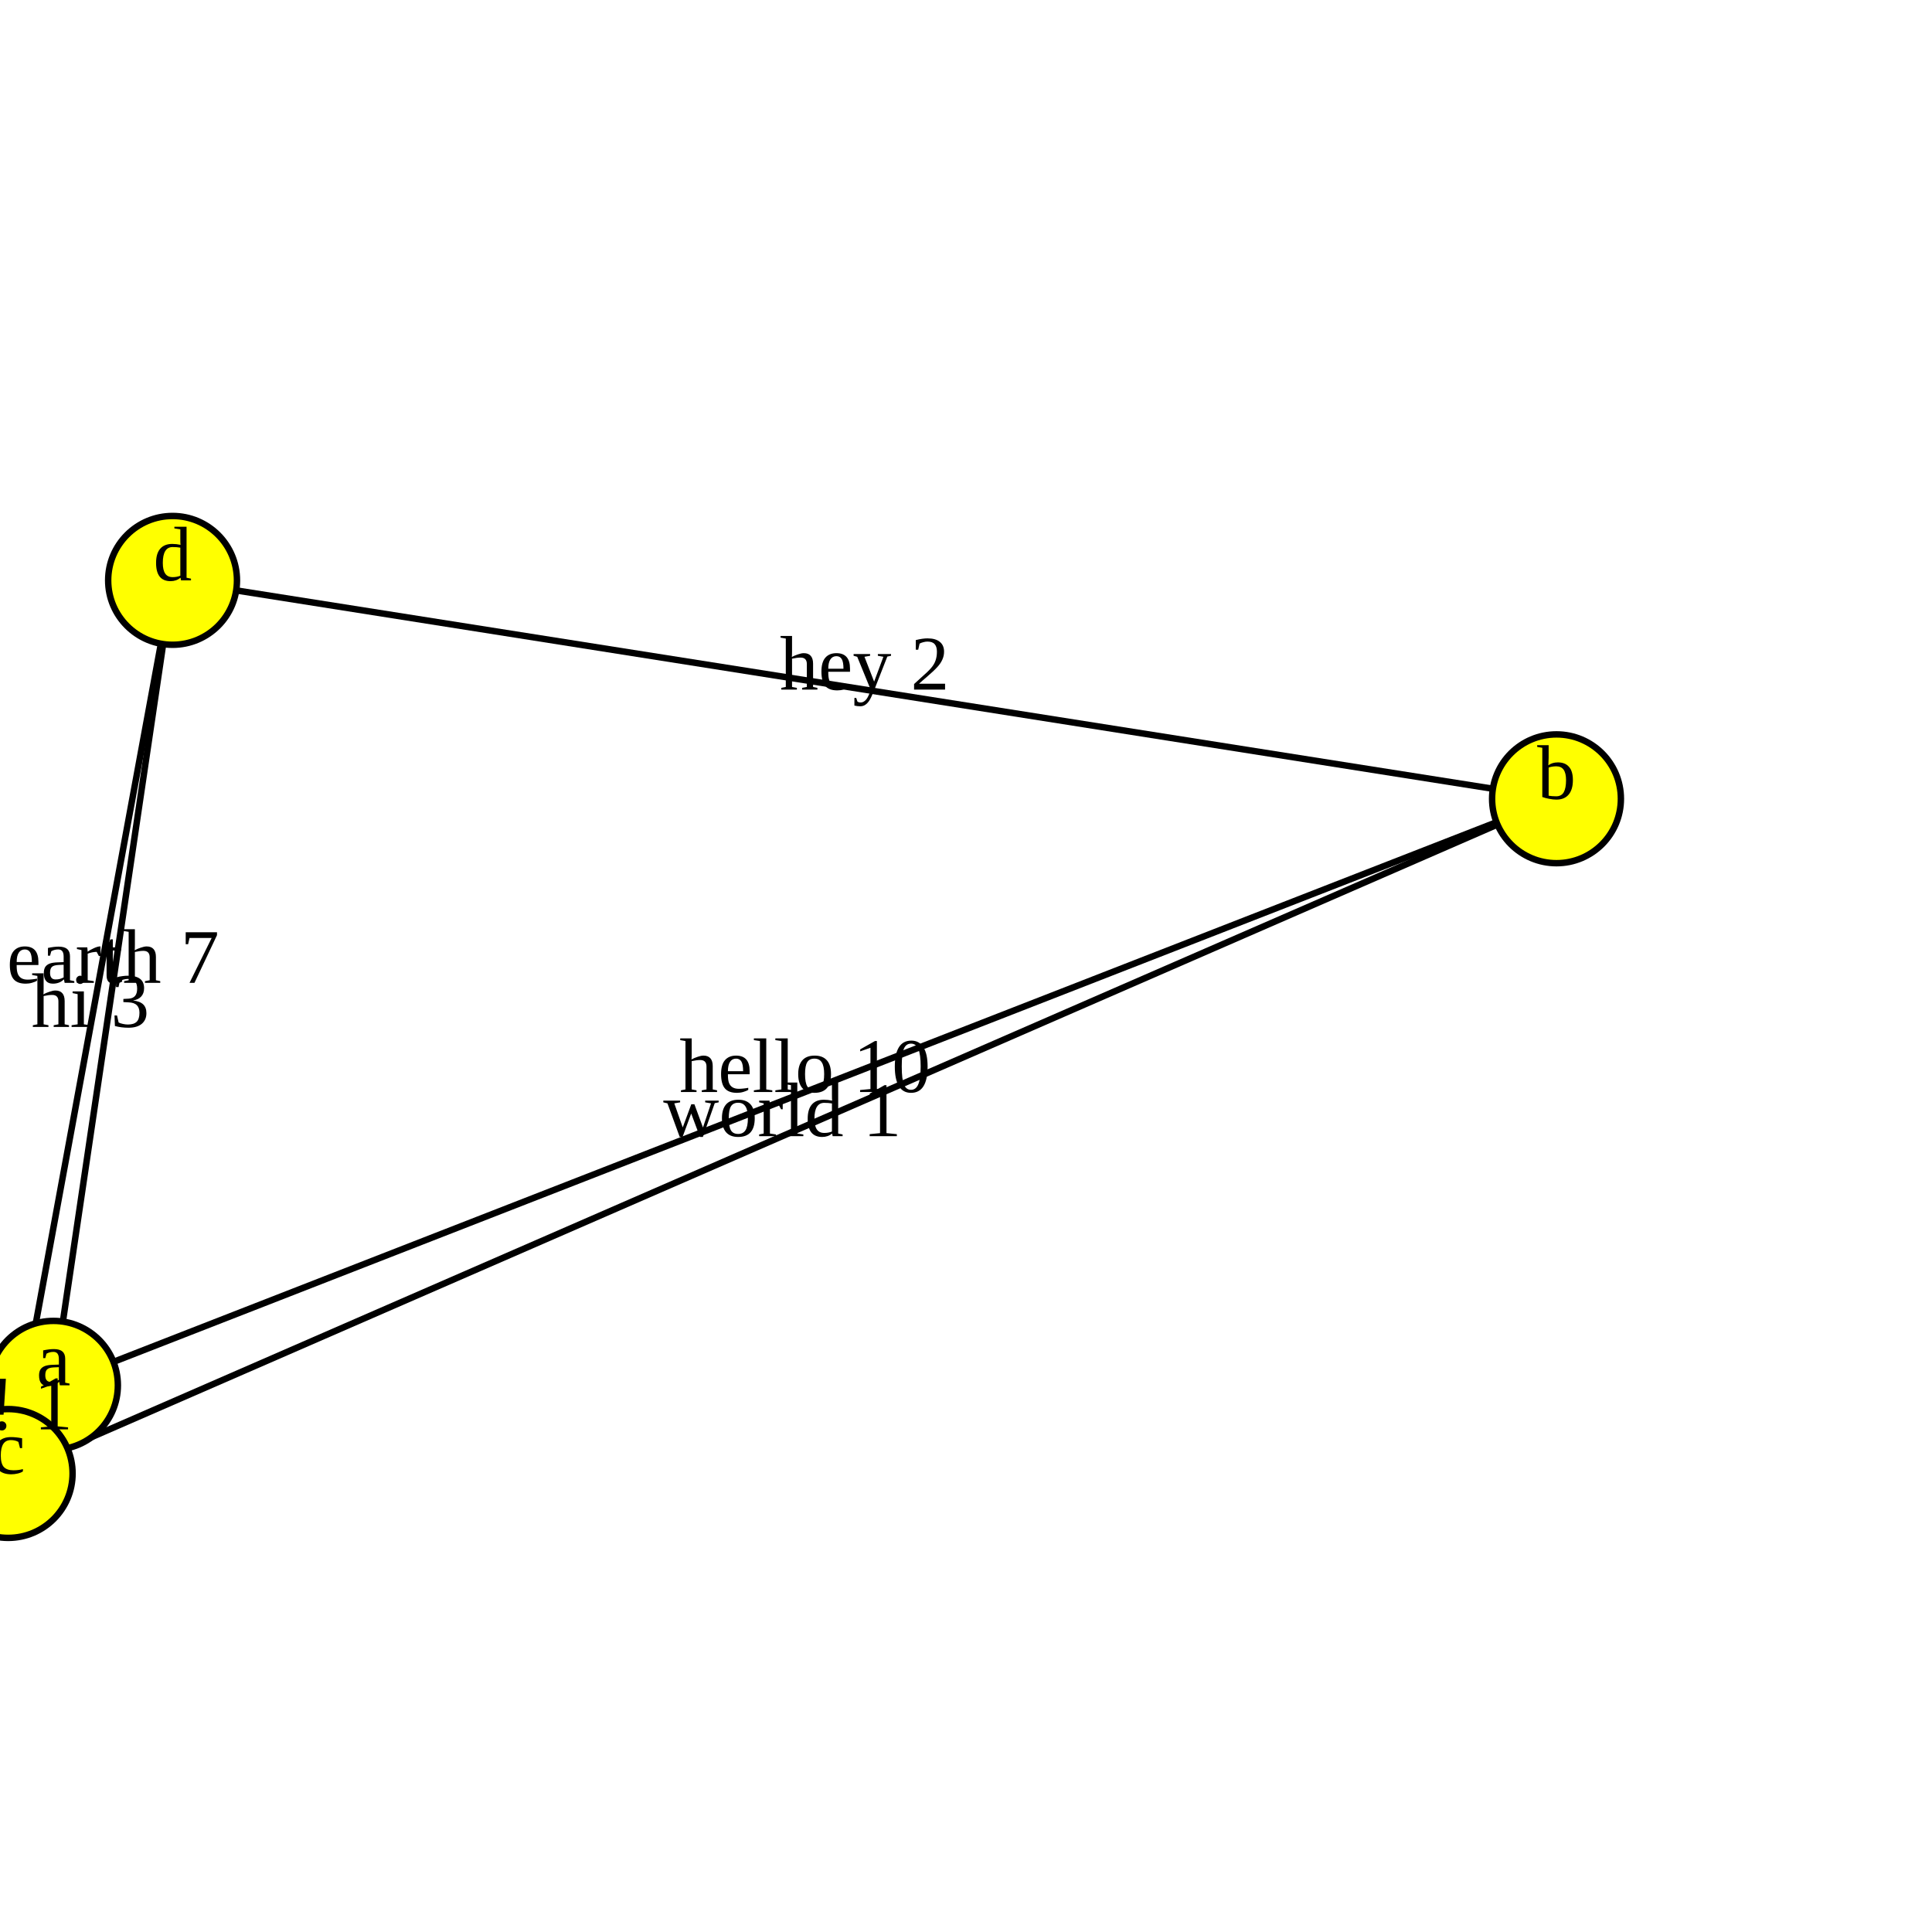
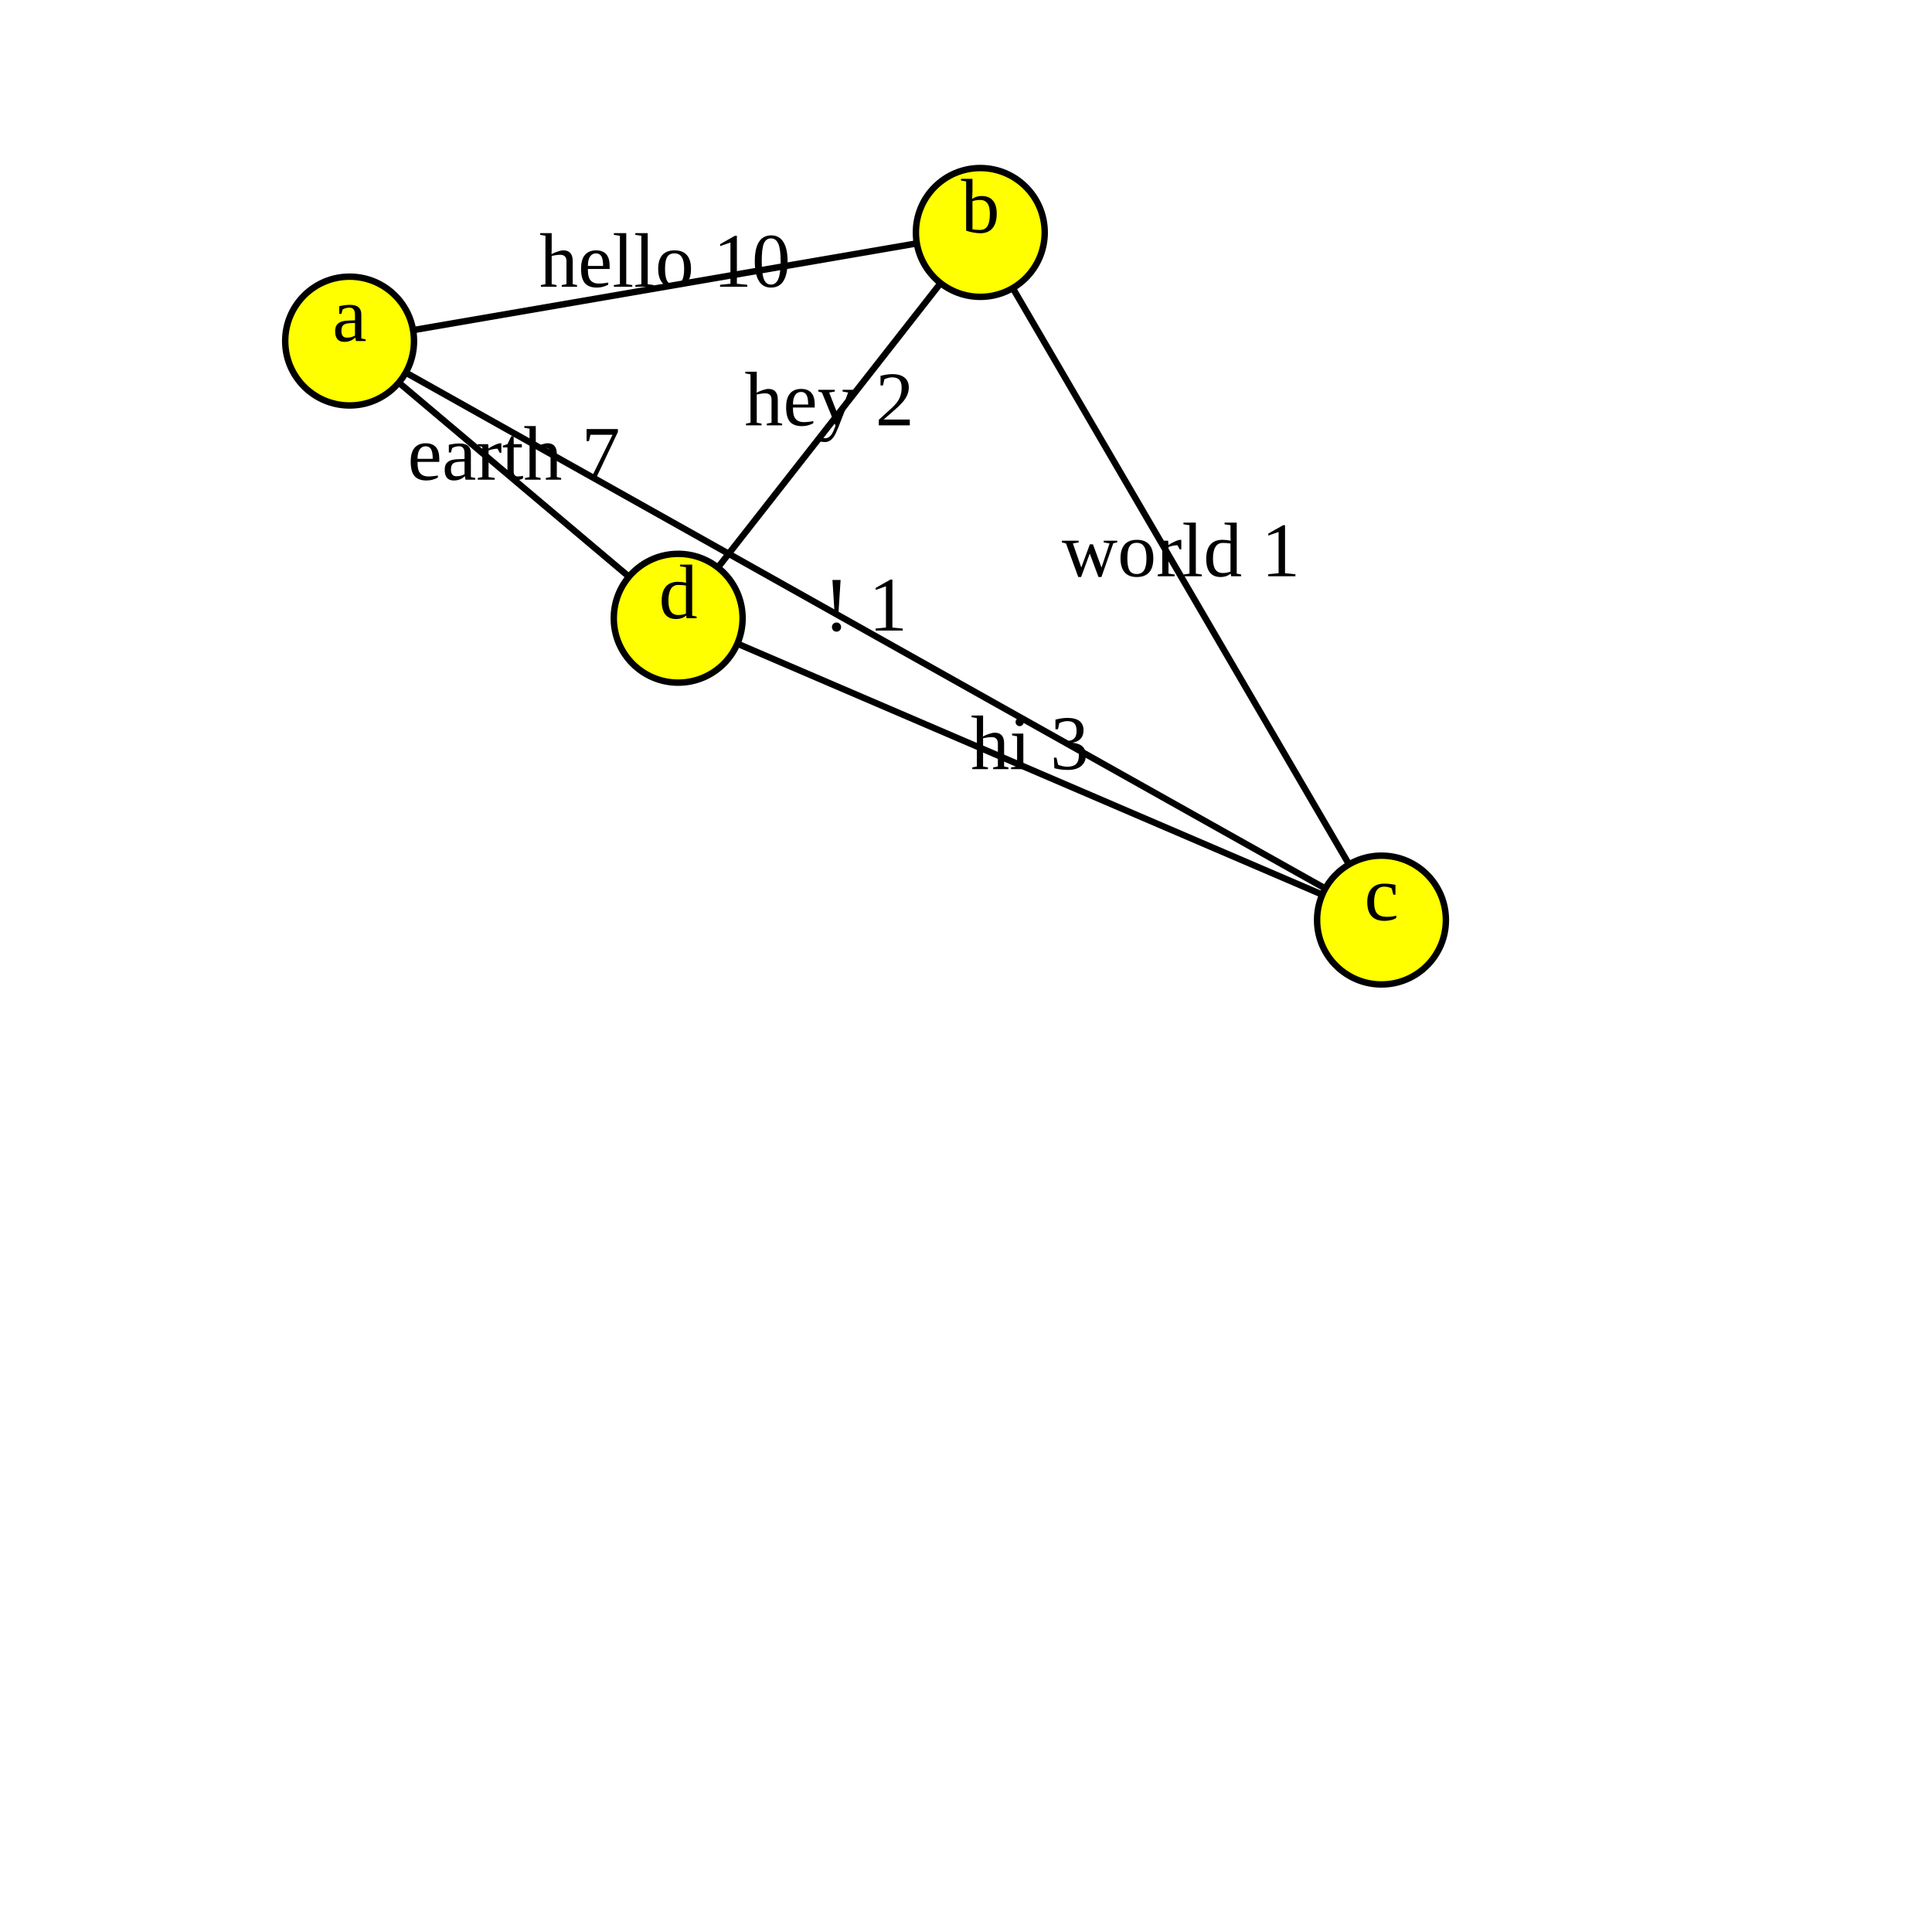
<svg xmlns="http://www.w3.org/2000/svg" version="1.1" width="300.0" height="300.0">
  <style>.caption {
  font-size: 14px;
  font-family: Georgia, serif;
}
</style>
-   <line x1="8.302" y1="215.108" x2="241.692" y2="124.036" stroke="rgb(0,0,0)" stroke-width="1" />
-   <line x1="241.692" y1="124.036" x2="1.27" y2="228.801" stroke="rgb(0,0,0)" stroke-width="1" />
-   <line x1="26.796" y1="90.12" x2="8.302" y2="215.108" stroke="rgb(0,0,0)" stroke-width="1" />
-   <line x1="241.692" y1="124.036" x2="26.796" y2="90.12" stroke="rgb(0,0,0)" stroke-width="1" />
-   <line x1="8.302" y1="215.108" x2="1.27" y2="228.801" stroke="rgb(0,0,0)" stroke-width="1" />
-   <line x1="1.27" y1="228.801" x2="26.796" y2="90.12" stroke="rgb(0,0,0)" stroke-width="1" />
-   <circle cx="8.302" cy="215.108" r="10" fill="rgb(255,255,0)" stroke="rgb(0,0,0)" stroke-width="1" />
-   <circle cx="241.692" cy="124.036" r="10" fill="rgb(255,255,0)" stroke="rgb(0,0,0)" stroke-width="1" />
-   <circle cx="1.27" cy="228.801" r="10" fill="rgb(255,255,0)" stroke="rgb(0,0,0)" stroke-width="1" />
-   <circle cx="26.796" cy="90.12" r="10" fill="rgb(255,255,0)" stroke="rgb(0,0,0)" stroke-width="1" />
-   <text text-anchor="middle" alignment-baseline="middle" x="8.302" y="215.108" fill="rgb(0,0,0)" font-size="12">a</text>
-   <text text-anchor="middle" alignment-baseline="middle" x="241.692" y="124.036" fill="rgb(0,0,0)" font-size="12">b</text>
-   <text text-anchor="middle" alignment-baseline="middle" x="1.27" y="228.801" fill="rgb(0,0,0)" font-size="12">c</text>
-   <text text-anchor="middle" alignment-baseline="middle" x="26.796" y="90.12" fill="rgb(0,0,0)" font-size="12">d</text>
-   <text text-anchor="middle" alignment-baseline="middle" x="124.997" y="169.572" fill="rgb(0,0,0)" font-size="12">hello 10</text>
-   <text text-anchor="middle" alignment-baseline="middle" x="121.481" y="176.418" fill="rgb(0,0,0)" font-size="12">world 1</text>
-   <text text-anchor="middle" alignment-baseline="middle" x="17.549" y="152.614" fill="rgb(0,0,0)" font-size="12">earth 7</text>
-   <text text-anchor="middle" alignment-baseline="middle" x="134.244" y="107.078" fill="rgb(0,0,0)" font-size="12">hey 2</text>
-   <text text-anchor="middle" alignment-baseline="middle" x="4.786" y="221.954" fill="rgb(0,0,0)" font-size="12">! 1</text>
-   <text text-anchor="middle" alignment-baseline="middle" x="14.033" y="159.46" fill="rgb(0,0,0)" font-size="12">hi 3</text>
+   <line x1="214.517" y1="142.865" x2="105.309" y2="96.001" stroke="rgb(0,0,0)" stroke-width="1" />
+   <line x1="152.221" y1="36.094" x2="214.517" y2="142.865" stroke="rgb(0,0,0)" stroke-width="1" />
+   <line x1="152.221" y1="36.094" x2="105.309" y2="96.001" stroke="rgb(0,0,0)" stroke-width="1" />
+   <line x1="54.286" y1="52.961" x2="214.517" y2="142.865" stroke="rgb(0,0,0)" stroke-width="1" />
+   <line x1="54.286" y1="52.961" x2="152.221" y2="36.094" stroke="rgb(0,0,0)" stroke-width="1" />
+   <line x1="105.309" y1="96.001" x2="54.286" y2="52.961" stroke="rgb(0,0,0)" stroke-width="1" />
+   <circle cx="54.286" cy="52.961" r="10" fill="rgb(255,255,0)" stroke="rgb(0,0,0)" stroke-width="1" />
+   <circle cx="152.221" cy="36.094" r="10" fill="rgb(255,255,0)" stroke="rgb(0,0,0)" stroke-width="1" />
+   <circle cx="214.517" cy="142.865" r="10" fill="rgb(255,255,0)" stroke="rgb(0,0,0)" stroke-width="1" />
+   <circle cx="105.309" cy="96.001" r="10" fill="rgb(255,255,0)" stroke="rgb(0,0,0)" stroke-width="1" />
+   <text text-anchor="middle" alignment-baseline="middle" x="54.286" y="52.961" fill="rgb(0,0,0)" font-size="12">a</text>
+   <text text-anchor="middle" alignment-baseline="middle" x="152.221" y="36.094" fill="rgb(0,0,0)" font-size="12">b</text>
+   <text text-anchor="middle" alignment-baseline="middle" x="214.517" y="142.865" fill="rgb(0,0,0)" font-size="12">c</text>
+   <text text-anchor="middle" alignment-baseline="middle" x="105.309" y="96.001" fill="rgb(0,0,0)" font-size="12">d</text>
+   <text text-anchor="middle" alignment-baseline="middle" x="159.913" y="119.433" fill="rgb(0,0,0)" font-size="12">hi 3</text>
+   <text text-anchor="middle" alignment-baseline="middle" x="183.369" y="89.479" fill="rgb(0,0,0)" font-size="12">world 1</text>
+   <text text-anchor="middle" alignment-baseline="middle" x="128.765" y="66.047" fill="rgb(0,0,0)" font-size="12">hey 2</text>
+   <text text-anchor="middle" alignment-baseline="middle" x="134.402" y="97.913" fill="rgb(0,0,0)" font-size="12">! 1</text>
+   <text text-anchor="middle" alignment-baseline="middle" x="103.253" y="44.528" fill="rgb(0,0,0)" font-size="12">hello 10</text>
+   <text text-anchor="middle" alignment-baseline="middle" x="79.797" y="74.481" fill="rgb(0,0,0)" font-size="12">earth 7</text>
      Sorry, your browser does not support inline SVG.
    </svg>
